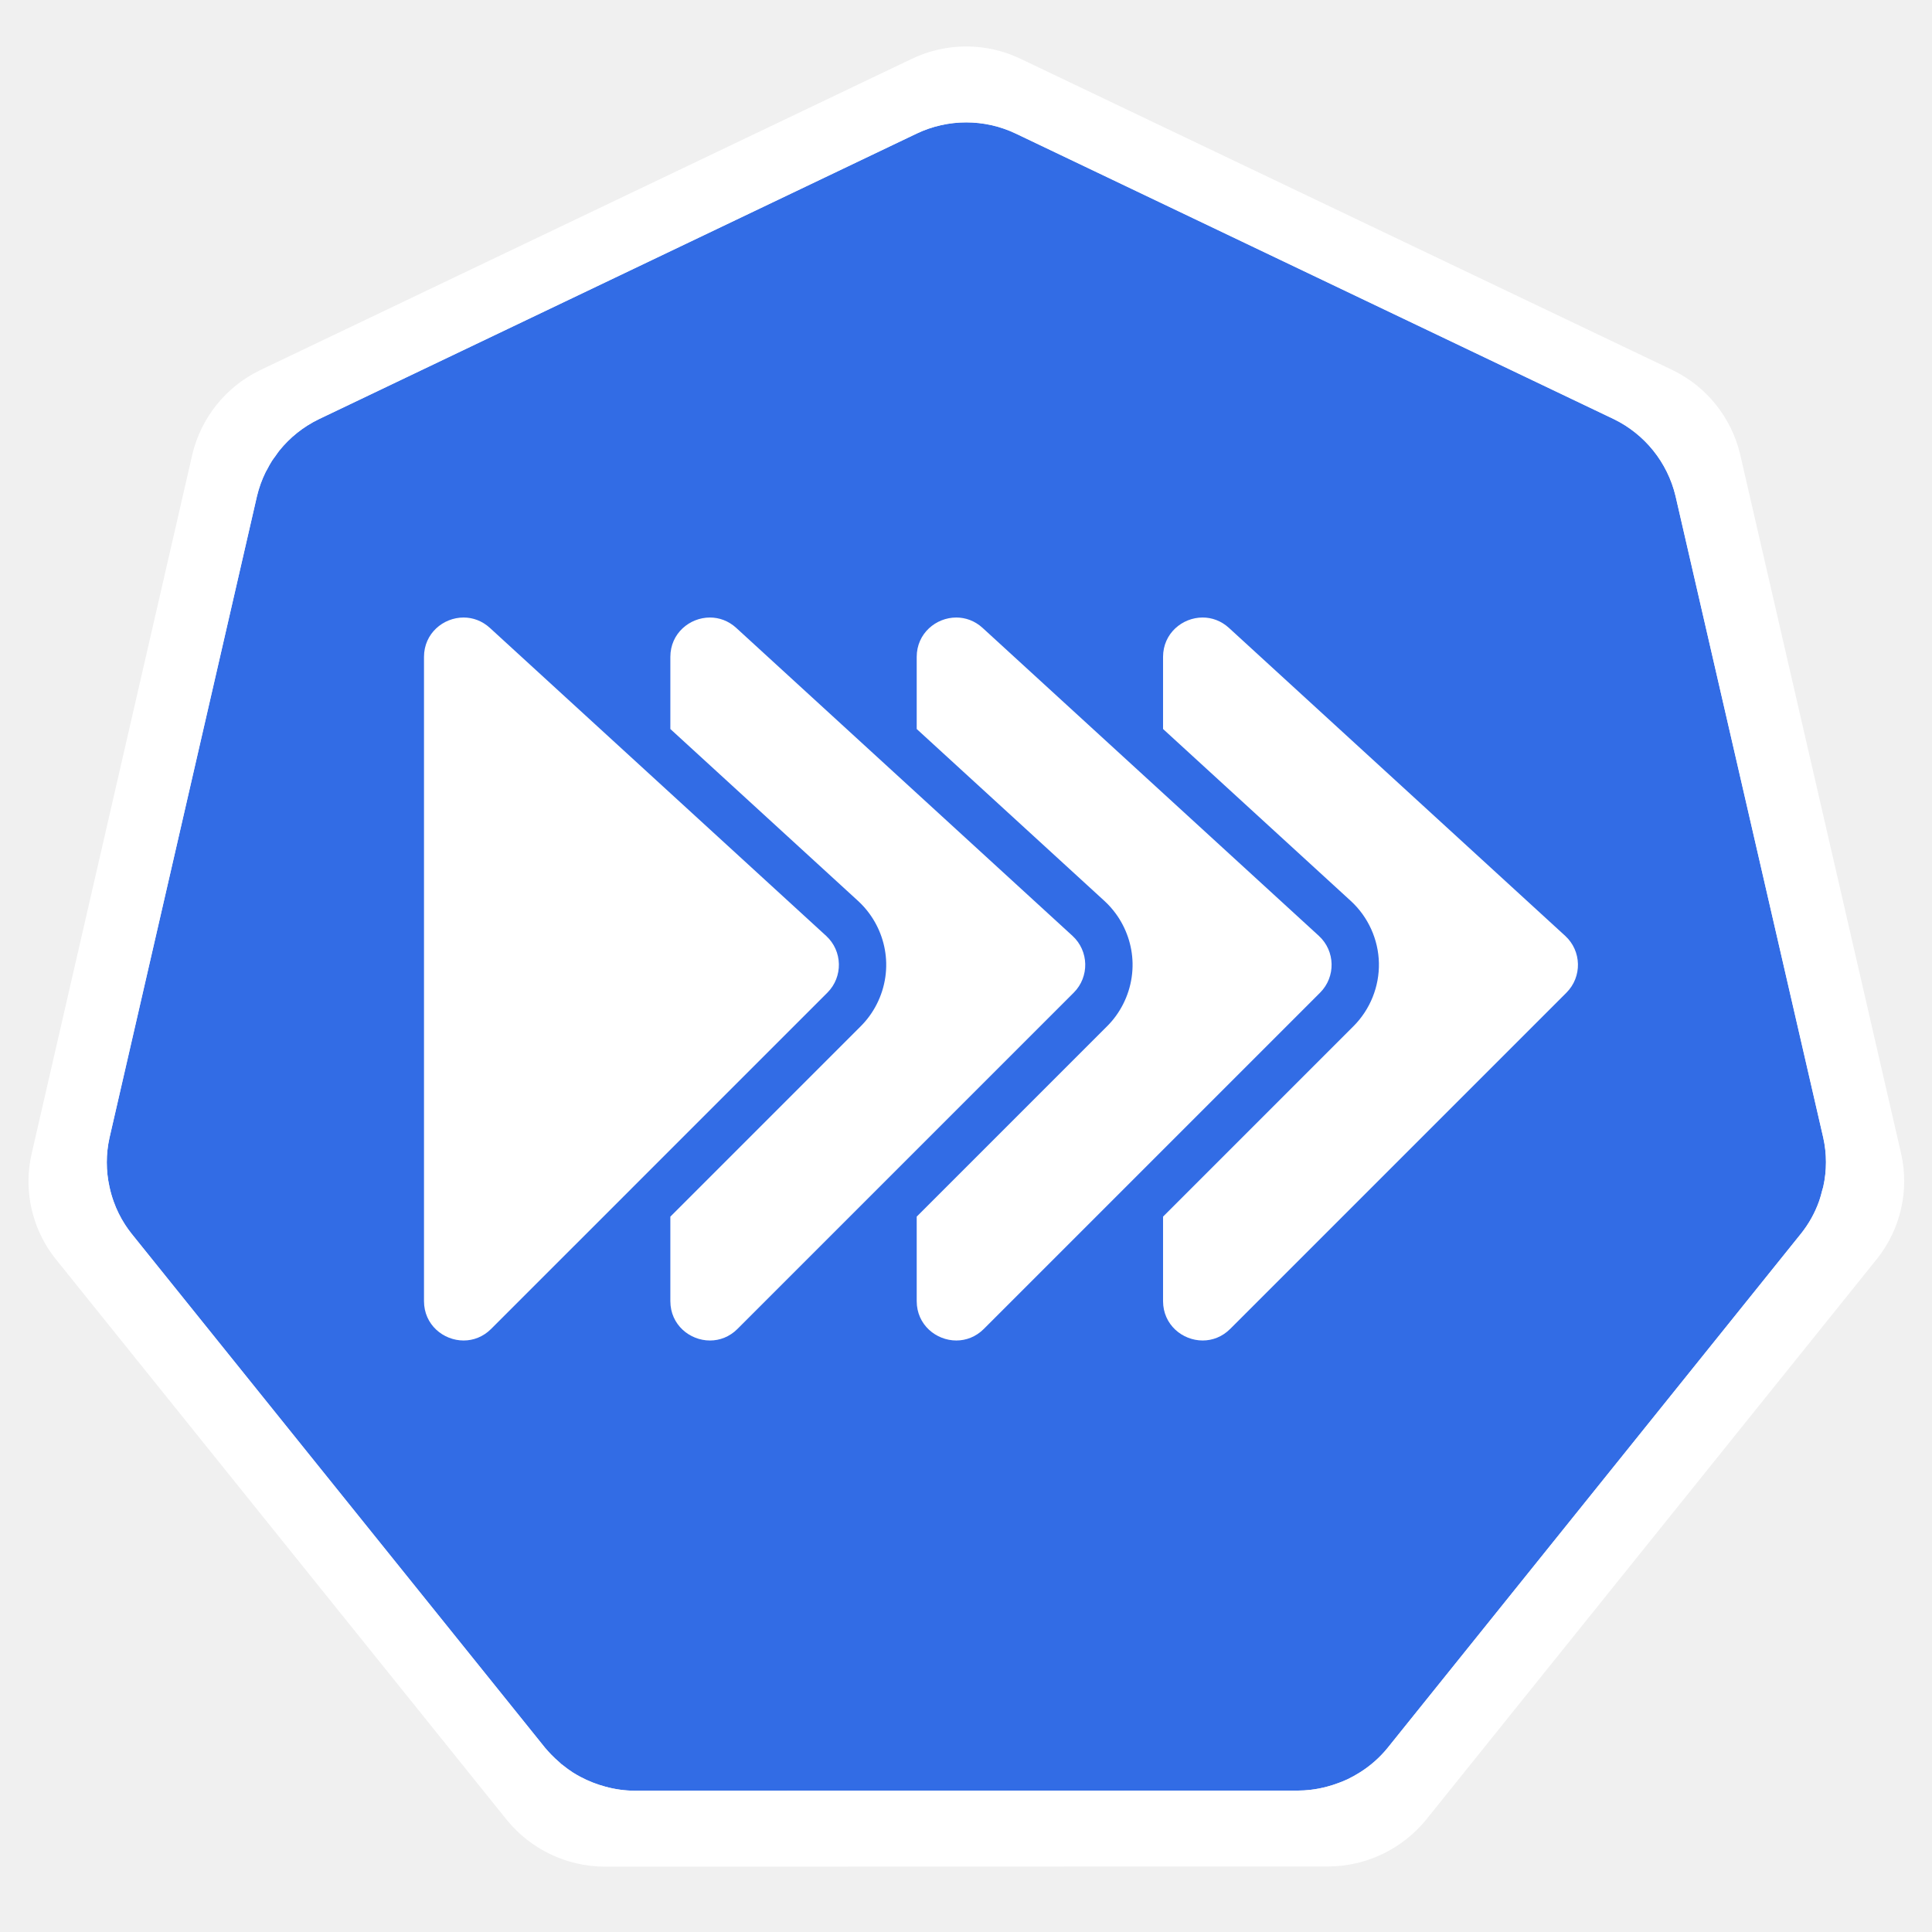
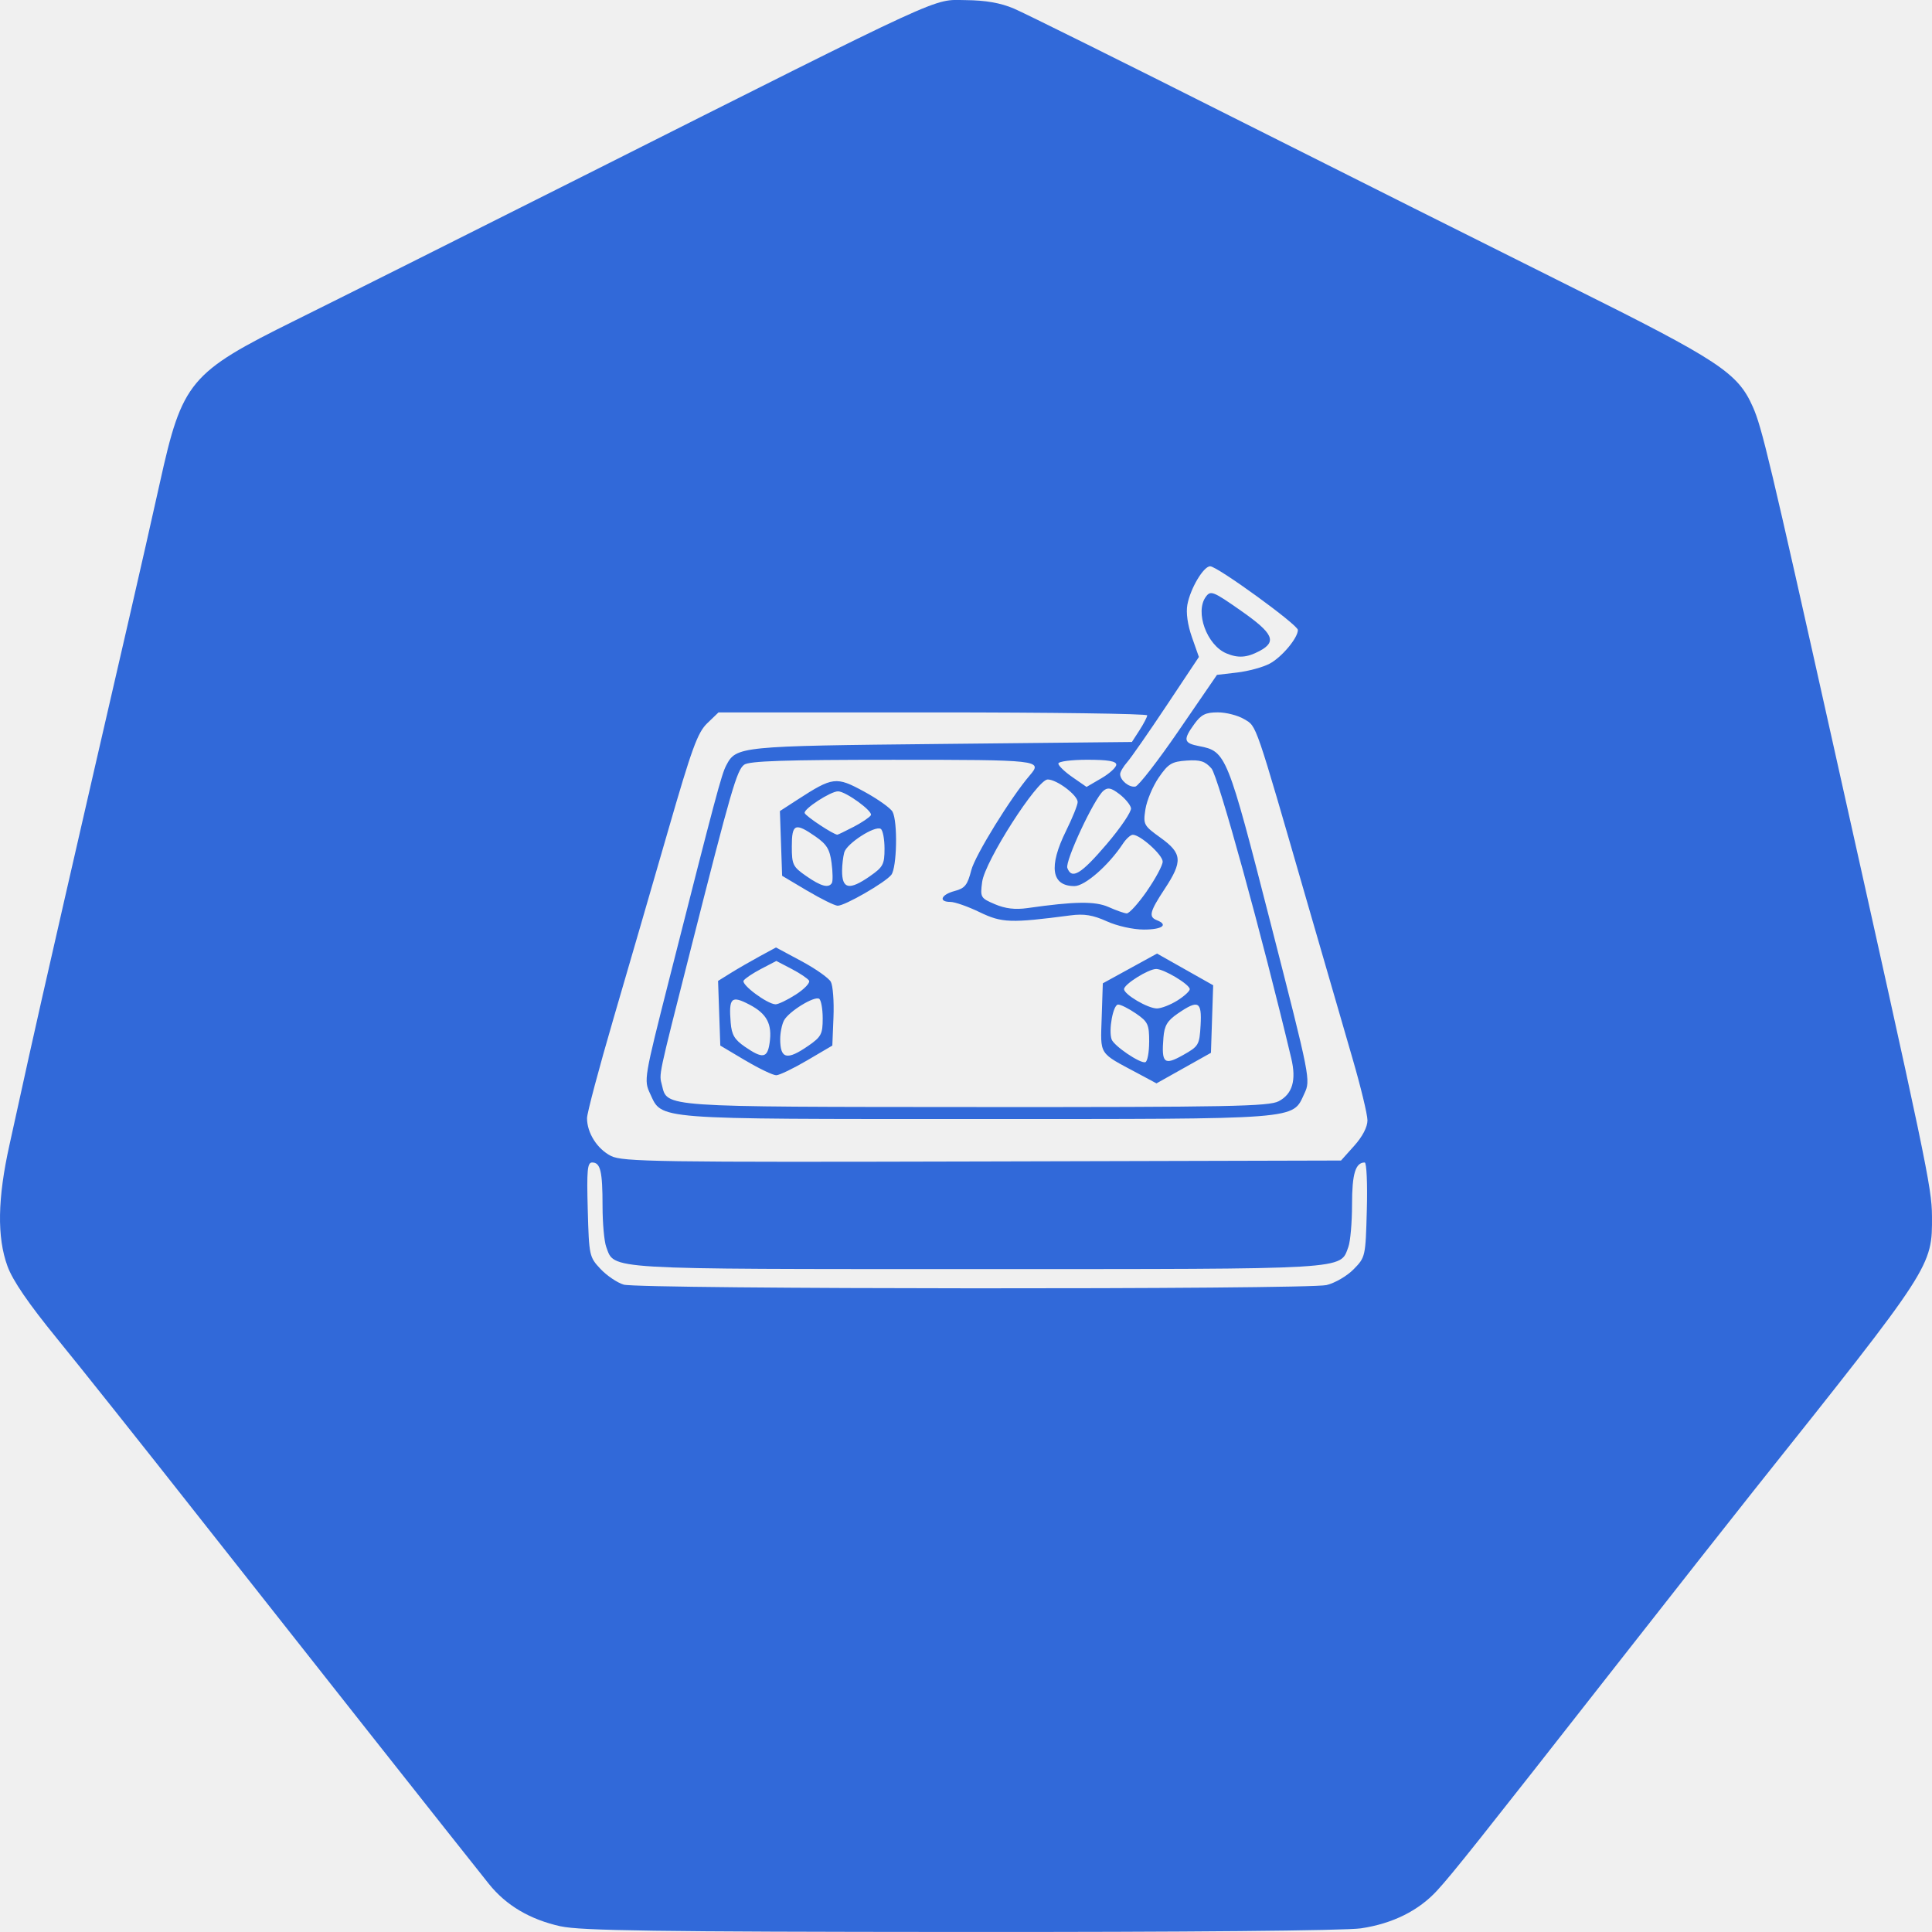
- <svg xmlns="http://www.w3.org/2000/svg" id="Layer_1" viewBox="0 0 500 500" width="64" height="64">
-   <defs>
-     <style>.cls-1{fill:none;}.cls-2{fill:#fff;}.cls-3{fill:#326ce5;}</style>
-   </defs>
-   <g>
-     <path class="cls-1" d="m141.301,452.595c.419.498.862.972,1.311,1.446.685.729,1.429,1.395,2.183,2.049-.755-.655-1.5-1.324-2.186-2.054-.448-.471-.89-.944-1.309-1.442Z" />
-     <path class="cls-1" d="m351.988,458.66c-1.044.666-2.128,1.269-3.245,1.804-.746.358-1.518.654-2.293.95-.992.376-2.004.7-3.03.97-1.432.386-2.891.663-4.364.829-1.027.117-2.06.177-3.094.182l-170.051.04h-1.665c-2.543-.017-5.073-.365-7.526-1.038-2.268-.6-4.455-1.461-6.523-2.559,2.068,1.101,4.256,1.964,6.525,2.566,2.452.671,4.981,1.02,7.524,1.036h1.668l170.051-.04c1.034-.004,2.066-.064,3.094-.18,1.474-.168,2.932-.445,4.364-.832,1.028-.272,2.041-.598,3.034-.976.778-.282,1.542-.597,2.293-.944,1.113-.535,2.193-1.138,3.234-1.804,2.697-1.694,5.098-3.817,7.109-6.286l2.339-2.915-2.341,2.91c-2.009,2.469-4.408,4.592-7.102,6.286Z" />
-     <polygon class="cls-1" points="471.853 307.136 471.854 307.134 471.853 307.135 471.853 307.136" />
-     <path class="cls-1" d="m82.512,108.488l22.496-10.748-22.494,10.746c-4.025,1.95-7.507,4.752-10.242,8.154,2.735-3.401,6.216-6.202,10.24-8.152Z" />
-     <path class="cls-1" d="m466.133,319.215l-39.23,48.803,39.228-48.798c1.991-2.495,3.555-5.302,4.629-8.307.337-.932.581-1.892.824-2.852-.244.959-.489,1.919-.827,2.85-1.073,3.004-2.636,5.81-4.625,8.305Z" />
-     <path class="cls-3" d="m433.624,128.36c-2.082-8.698-7.954-16.004-16.001-19.907l-154.725-73.875c-8.122-3.876-17.56-3.876-25.682,0l-132.207,63.162-22.496,10.748c-4.024,1.95-7.505,4.751-10.24,8.152-.336.418-.625.872-.939,1.308-.323.45-.67.882-.968,1.349-.449.704-.84,1.443-1.229,2.184-.12.229-.266.443-.38.676-.969,1.968-1.727,4.055-2.247,6.229l-38.164,166.038c-.941,4.196-.944,8.548-.009,12.746.276,1.28.635,2.54,1.077,3.772.747,2.101,1.736,4.108,2.947,5.981.522.807,1.082,1.587,1.678,2.339l107.083,133.135c.056.07.123.131.181.2.419.497.861.971,1.309,1.442.686.73,1.431,1.398,2.186,2.054.171.148.32.32.495.464.121.101.259.18.383.279.834.668,1.689,1.311,2.591,1.885.631.397,1.277.769,1.933,1.118,2.067,1.098,4.255,1.959,6.523,2.559,2.453.672,4.983,1.021,7.526,1.038h1.665l170.051-.04c1.034-.005,2.067-.065,3.094-.182,1.473-.167,2.932-.444,4.364-.829,1.026-.27,2.038-.594,3.03-.97.774-.296,1.547-.592,2.293-.95,1.117-.535,2.201-1.137,3.245-1.804,2.694-1.694,5.093-3.817,7.102-6.286l2.341-2.91.922-1.149,64.55-80.298,39.23-48.803c1.989-2.494,3.552-5.3,4.625-8.305.338-.931.583-1.891.827-2.85.079-.313.199-.613.268-.928v.003c0-.001 0-.001 0-.002.938-4.194.936-8.545-.005-12.738l-38.225-166.036Z" />
-     <path class="cls-2" d="m492.032,298.656v-.007l-41.703-181.144c-2.27-9.492-8.679-17.464-17.46-21.721L264.066,15.195c-8.861-4.229-19.159-4.229-28.021,0L67.259,95.832c-8.782,4.254-15.193,12.222-17.467,21.71L8.161,298.698c-1.897,8.436-.319,17.281,4.377,24.541.573.878,1.18,1.729,1.839,2.55l116.827,145.26c6.199,7.568,15.447,11.981,25.23,12.039l187.347-.044c9.78-.056,19.028-4.463,25.232-12.024l116.785-145.273c6.057-7.628,8.348-17.582,6.236-27.09Zm-20.179,8.478c-0.0.001-0.0.002-0.0.003v-.004c-.069.315-.189.616-.268.928-.243.96-.487,1.92-.824,2.852-1.074,3.005-2.639,5.812-4.629,8.307l-39.228,48.798-64.55,80.298-.922,1.149-2.339,2.915c-2.011,2.469-4.412,4.592-7.109,6.286-1.041.666-2.121,1.268-3.234,1.804-.75.347-1.515.661-2.293.944-.994.378-2.007.704-3.034.976-1.432.386-2.89.664-4.364.832-1.027.116-2.06.176-3.094.18l-170.051.04h-1.668c-2.542-.016-5.072-.364-7.524-1.036-2.269-.602-4.457-1.465-6.525-2.566-.657-.35-1.302-.721-1.933-1.118-.903-.574-1.758-1.217-2.591-1.885-.123-.099-.261-.178-.383-.279-.174-.144-.324-.316-.495-.464-.754-.654-1.498-1.321-2.183-2.049-.449-.474-.892-.949-1.311-1.446-.058-.069-.124-.13-.181-.2l-107.083-133.135c-.597-.752-1.156-1.532-1.678-2.339-1.211-1.873-2.2-3.88-2.947-5.981-.442-1.232-.802-2.492-1.077-3.772-.935-4.197-.932-8.549.009-12.746l38.164-166.038c.521-2.174,1.278-4.261,2.247-6.229.115-.233.26-.447.38-.676.389-.741.781-1.481,1.229-2.184.298-.467.645-.899.968-1.349.314-.436.603-.89.939-1.308,2.735-3.402,6.217-6.204,10.242-8.154l22.494-10.746,132.207-63.162c8.122-3.876,17.56-3.876,25.682,0l154.725,73.875c8.047,3.903,13.92,11.209,16.001,19.907l38.225,166.036c.941,4.194.943,8.544.005,12.738Z" />
-   </g>
-   <g>
-     <path class="cls-2" d="m318.379,343.915l87.012-87.012c4.1-4.1,3.953-10.792-.323-14.708l-87.012-79.69c-2.03-1.859-4.447-2.693-6.813-2.693-5.246,0-10.245,4.097-10.245,10.202v18.651l48.587,44.498c4.49,4.112,7.142,9.961,7.275,16.048.134,6.087-2.259,12.047-6.564,16.352l-49.298,49.299v21.854c0,6.137,5.021,10.202,10.255,10.202,2.502,0,5.052-.928,7.126-3.003Z" />
-     <path class="cls-2" d="m254.624,343.915l34.126-34.126,6.124-6.124,6.124-6.124,40.638-40.638c4.1-4.1,3.953-10.792-.323-14.708l-40.315-36.923-6.124-5.608-6.124-5.608-34.449-31.55c-2.03-1.859-4.447-2.693-6.813-2.693-5.246,0-10.245,4.097-10.245,10.202v18.651l48.587,44.498c1.085.994,2.06,2.091,2.921,3.266,2.701,3.689,4.253,8.166,4.355,12.782.109,4.949-1.453,9.815-4.355,13.775-.667.91-1.405,1.773-2.209,2.578l-49.298,49.298v21.854c0,6.137,5.021,10.202,10.255,10.202,2.502,0,5.052-.928,7.126-3.003Z" />
-     <path class="cls-2" d="m190.868,343.915l34.126-34.126,6.123-6.123,6.124-6.124,40.638-40.638c4.1-4.1,3.953-10.792-.323-14.708l-40.315-36.923-6.124-5.609-6.123-5.608-34.449-31.55c-2.03-1.859-4.447-2.693-6.813-2.693-5.246,0-10.245,4.097-10.245,10.202v18.652l48.586,44.498c1.085.994,2.061,2.091,2.921,3.267,2.701,3.688,4.252,8.166,4.354,12.781.109,4.949-1.453,9.814-4.354,13.774-.667.911-1.405,1.774-2.21,2.579l-49.298,49.298v21.855c0,6.137,5.021,10.202,10.255,10.202,2.502,0,5.052-.928,7.126-3.003Z" />
-     <path class="cls-2" d="m127.112,343.915l34.127-34.127,6.123-6.123,6.124-6.124,40.637-40.637c4.1-4.1,3.953-10.792-.323-14.708l-40.315-36.922-6.124-5.609-6.123-5.608-34.45-31.551c-2.03-1.859-4.447-2.693-6.813-2.693-5.246,0-10.245,4.097-10.245,10.202v166.702c0,6.137,5.021,10.202,10.255,10.202,2.502,0,5.052-.928,7.126-3.003Z" />
+ <svg xmlns="http://www.w3.org/2000/svg" version="1.1" id="svg1" width="64" height="64" viewBox="0 0 64 64">
+   <defs id="defs1" />
+   <g id="g1" transform="translate(-224,-224)">
+     <path style="fill:#3169d9;stroke-width:0.129" d="m 242.571,287.812 c -1.015,-0.225 -1.806,-0.693 -2.376,-1.405 -0.892,-1.114 -6.633,-8.381 -9.737,-12.323 -1.755,-2.23 -3.813,-4.816 -4.573,-5.747 -0.942,-1.155 -1.463,-1.915 -1.637,-2.392 -0.351,-0.96 -0.33,-2.244 0.067,-4.025 0.176,-0.791 0.468,-2.115 0.648,-2.943 0.292,-1.342 1.722,-7.594 3.335,-14.583 0.315,-1.367 0.765,-3.35 0.999,-4.408 0.741,-3.35 0.984,-3.641 4.474,-5.369 1.344,-0.665 5.64,-2.818 9.547,-4.783 12.228,-6.152 11.551,-5.84 12.671,-5.83 0.665,0.006 1.156,0.092 1.6,0.281 0.352,0.15 3.606,1.765 7.231,3.591 3.625,1.825 8.656,4.346 11.179,5.603 4.965,2.472 5.566,2.869 6.068,4.003 0.299,0.676 0.559,1.767 2.671,11.227 3.087,13.824 3.255,14.625 3.261,15.571 0.01,1.679 0.023,1.659 -5.893,9.084 -0.659,0.827 -2.697,3.417 -4.529,5.755 -4.581,5.846 -5.435,6.92 -5.963,7.499 -0.615,0.674 -1.483,1.106 -2.533,1.261 -0.524,0.077 -5.798,0.125 -13.283,0.12 -10.033,-0.006 -12.57,-0.042 -13.225,-0.188 z m 25.373,-21.243 c 0.275,-0.065 0.679,-0.3 0.896,-0.522 0.392,-0.4 0.396,-0.418 0.438,-1.971 0.024,-0.862 -0.008,-1.567 -0.07,-1.567 -0.307,0 -0.42,0.376 -0.42,1.391 0,0.592 -0.055,1.225 -0.122,1.406 -0.283,0.76 0.151,0.734 -12.292,0.734 -12.443,0 -12.01,0.026 -12.292,-0.734 -0.067,-0.181 -0.122,-0.791 -0.122,-1.356 0,-1.151 -0.069,-1.441 -0.344,-1.441 -0.159,0 -0.182,0.252 -0.146,1.561 0.042,1.526 0.051,1.57 0.422,1.965 0.209,0.222 0.554,0.456 0.768,0.52 0.517,0.154 22.642,0.167 23.287,0.014 z m 0.917,-4.614 c 0.273,-0.304 0.438,-0.622 0.438,-0.842 0,-0.194 -0.225,-1.122 -0.499,-2.062 -0.274,-0.94 -0.941,-3.239 -1.482,-5.109 -1.766,-6.111 -1.681,-5.864 -2.099,-6.117 -0.206,-0.125 -0.6,-0.227 -0.876,-0.227 -0.406,0 -0.553,0.073 -0.78,0.387 -0.379,0.524 -0.355,0.633 0.164,0.732 0.891,0.171 0.931,0.27 2.366,5.875 1.323,5.165 1.326,5.183 1.113,5.64 -0.404,0.865 -0.033,0.837 -10.834,0.837 -10.802,0 -10.431,0.029 -10.835,-0.837 -0.212,-0.454 -0.206,-0.493 0.642,-3.833 1.523,-6.003 1.721,-6.745 1.877,-7.042 0.332,-0.635 0.422,-0.644 7.134,-0.713 l 6.306,-0.065 0.253,-0.392 c 0.139,-0.216 0.253,-0.436 0.254,-0.49 5.1e-4,-0.054 -3.195,-0.098 -7.1,-0.098 h -7.101 l -0.374,0.36 c -0.319,0.306 -0.511,0.834 -1.299,3.564 -0.509,1.762 -1.32,4.556 -1.804,6.209 -0.483,1.653 -0.879,3.142 -0.879,3.309 0,0.488 0.337,1.02 0.793,1.251 0.383,0.194 1.524,0.211 12.303,0.183 l 11.881,-0.031 z m -2.501,-1.476 c 0.455,-0.24 0.587,-0.695 0.415,-1.42 -0.961,-4.043 -2.422,-9.35 -2.643,-9.602 -0.212,-0.242 -0.372,-0.293 -0.825,-0.262 -0.492,0.034 -0.607,0.104 -0.922,0.562 -0.198,0.288 -0.396,0.76 -0.441,1.049 -0.078,0.509 -0.061,0.54 0.502,0.946 0.718,0.517 0.738,0.78 0.134,1.697 -0.496,0.753 -0.539,0.924 -0.256,1.035 0.391,0.153 0.173,0.309 -0.432,0.309 -0.355,0 -0.885,-0.118 -1.229,-0.274 -0.458,-0.207 -0.751,-0.255 -1.2,-0.196 -1.983,0.26 -2.274,0.25 -3.009,-0.105 -0.388,-0.188 -0.824,-0.341 -0.97,-0.341 -0.406,0 -0.313,-0.241 0.139,-0.361 0.341,-0.09 0.426,-0.197 0.552,-0.69 0.125,-0.489 1.312,-2.414 1.94,-3.144 0.431,-0.502 0.333,-0.513 -4.534,-0.513 -3.58,0 -4.764,0.039 -4.931,0.164 -0.242,0.181 -0.429,0.827 -1.769,6.113 -1.102,4.347 -1.051,4.106 -0.952,4.506 0.179,0.73 -0.054,0.714 10.418,0.72 8.374,0.005 9.687,-0.021 10.013,-0.193 z m -4.682,-0.93 c -1.298,-0.693 -1.224,-0.577 -1.183,-1.845 l 0.037,-1.13 0.898,-0.493 0.898,-0.493 0.93,0.525 0.93,0.525 -0.037,1.119 -0.037,1.119 -0.902,0.506 -0.902,0.506 z m 0.39,-1.036 c 0,-0.579 -0.04,-0.665 -0.435,-0.937 -0.239,-0.165 -0.506,-0.299 -0.594,-0.299 -0.165,0 -0.323,0.85 -0.215,1.154 0.078,0.217 0.943,0.804 1.115,0.756 0.07,-0.019 0.128,-0.322 0.128,-0.673 z m 1.703,-0.552 c 0.045,-0.793 -0.074,-0.854 -0.756,-0.386 -0.348,0.239 -0.443,0.399 -0.475,0.798 -0.069,0.848 0.023,0.93 0.648,0.579 0.521,-0.293 0.546,-0.335 0.583,-0.991 z m -0.775,-0.814 c 0.229,-0.143 0.416,-0.313 0.416,-0.379 0,-0.156 -0.852,-0.669 -1.112,-0.669 -0.257,0 -1.064,0.505 -1.064,0.667 0,0.177 0.787,0.64 1.088,0.64 0.141,0 0.443,-0.117 0.672,-0.259 z m -14.303,1.984 -0.832,-0.495 -0.037,-1.071 -0.037,-1.071 0.421,-0.262 c 0.232,-0.144 0.663,-0.393 0.959,-0.554 l 0.538,-0.292 0.846,0.454 c 0.466,0.25 0.903,0.558 0.972,0.685 0.069,0.127 0.108,0.654 0.087,1.171 l -0.038,0.94 -0.832,0.489 c -0.458,0.269 -0.918,0.491 -1.024,0.494 -0.106,0.002 -0.566,-0.218 -1.024,-0.49 z m 0.801,-0.579 c 0.092,-0.628 -0.089,-0.971 -0.67,-1.274 -0.6,-0.313 -0.686,-0.229 -0.619,0.602 0.032,0.4 0.128,0.56 0.475,0.798 0.584,0.401 0.741,0.377 0.814,-0.127 z m 1.281,0.093 c 0.43,-0.299 0.478,-0.389 0.478,-0.908 0,-0.317 -0.053,-0.61 -0.118,-0.651 -0.16,-0.101 -1.01,0.424 -1.165,0.719 -0.069,0.131 -0.125,0.409 -0.125,0.617 0,0.659 0.224,0.712 0.93,0.222 z m -0.411,-1.7 c 0.283,-0.182 0.479,-0.389 0.437,-0.46 -0.043,-0.07 -0.304,-0.246 -0.581,-0.39 l -0.503,-0.262 -0.503,0.262 c -0.277,0.144 -0.538,0.32 -0.581,0.39 -0.081,0.134 0.775,0.771 1.054,0.784 0.089,0.004 0.394,-0.142 0.677,-0.324 z m 0.377,-3.438 -0.832,-0.495 -0.037,-1.072 -0.037,-1.072 0.583,-0.378 c 1.172,-0.759 1.28,-0.772 2.207,-0.268 0.453,0.247 0.877,0.548 0.942,0.669 0.175,0.326 0.145,1.854 -0.042,2.09 -0.202,0.255 -1.539,1.025 -1.775,1.022 -0.097,-0.001 -0.551,-0.225 -1.008,-0.497 z m 0.816,-0.258 c 0.035,-0.057 0.03,-0.355 -0.01,-0.662 -0.059,-0.453 -0.159,-0.617 -0.533,-0.877 -0.675,-0.469 -0.784,-0.423 -0.784,0.33 0,0.603 0.034,0.673 0.478,0.981 0.492,0.342 0.741,0.408 0.85,0.228 z m 1.266,-0.228 c 0.43,-0.299 0.478,-0.389 0.478,-0.908 0,-0.317 -0.056,-0.612 -0.125,-0.655 -0.192,-0.121 -1.133,0.486 -1.21,0.782 -0.038,0.144 -0.07,0.415 -0.071,0.601 -0.003,0.615 0.236,0.662 0.928,0.181 z m -0.55,-1.628 c 0.274,-0.143 0.533,-0.317 0.576,-0.388 0.078,-0.129 -0.833,-0.791 -1.088,-0.791 -0.247,0 -1.147,0.585 -1.105,0.719 0.033,0.106 0.944,0.709 1.082,0.717 0.02,0.001 0.261,-0.115 0.535,-0.258 z m 9.72,2.123 c 0.287,-0.414 0.522,-0.852 0.522,-0.974 0,-0.223 -0.741,-0.889 -0.989,-0.889 -0.073,0 -0.22,0.132 -0.327,0.294 -0.474,0.719 -1.258,1.406 -1.607,1.406 -0.765,0 -0.862,-0.646 -0.277,-1.831 0.211,-0.427 0.384,-0.856 0.384,-0.953 0,-0.228 -0.69,-0.748 -0.992,-0.748 -0.348,0 -2.082,2.71 -2.172,3.395 -0.067,0.512 -0.054,0.534 0.424,0.738 0.341,0.146 0.671,0.185 1.073,0.128 1.569,-0.224 2.248,-0.233 2.692,-0.035 0.246,0.11 0.515,0.205 0.598,0.211 0.082,0.006 0.385,-0.328 0.672,-0.741 z m -1.336,-1.549 c 0.466,-0.546 0.83,-1.085 0.809,-1.196 -0.021,-0.111 -0.195,-0.321 -0.385,-0.466 -0.274,-0.209 -0.384,-0.231 -0.53,-0.108 -0.31,0.263 -1.277,2.334 -1.194,2.556 0.147,0.391 0.453,0.206 1.3,-0.786 z m 0.321,-2.636 c 6.4e-4,-0.116 -0.276,-0.163 -0.959,-0.163 -0.531,0 -0.96,0.056 -0.96,0.126 0,0.069 0.21,0.272 0.467,0.45 l 0.467,0.324 0.492,-0.287 c 0.271,-0.158 0.492,-0.36 0.493,-0.45 z m 2.08,-1.145 1.256,-1.83 0.668,-0.078 c 0.367,-0.043 0.851,-0.174 1.074,-0.292 0.403,-0.213 0.938,-0.851 0.938,-1.118 0,-0.171 -2.669,-2.109 -2.905,-2.109 -0.221,0 -0.656,0.732 -0.756,1.273 -0.049,0.264 0.008,0.668 0.152,1.077 l 0.23,0.654 -1.068,1.605 c -0.587,0.882 -1.174,1.726 -1.304,1.875 -0.13,0.148 -0.236,0.328 -0.236,0.399 0,0.209 0.299,0.453 0.505,0.413 0.105,-0.021 0.756,-0.861 1.446,-1.868 z m 1.568,-2.542 c -0.649,-0.272 -1.049,-1.373 -0.681,-1.875 0.159,-0.217 0.239,-0.185 1.158,0.458 1.081,0.756 1.206,1.029 0.616,1.341 -0.414,0.219 -0.704,0.239 -1.094,0.076 z" id="path9" />
  </g>
</svg>
